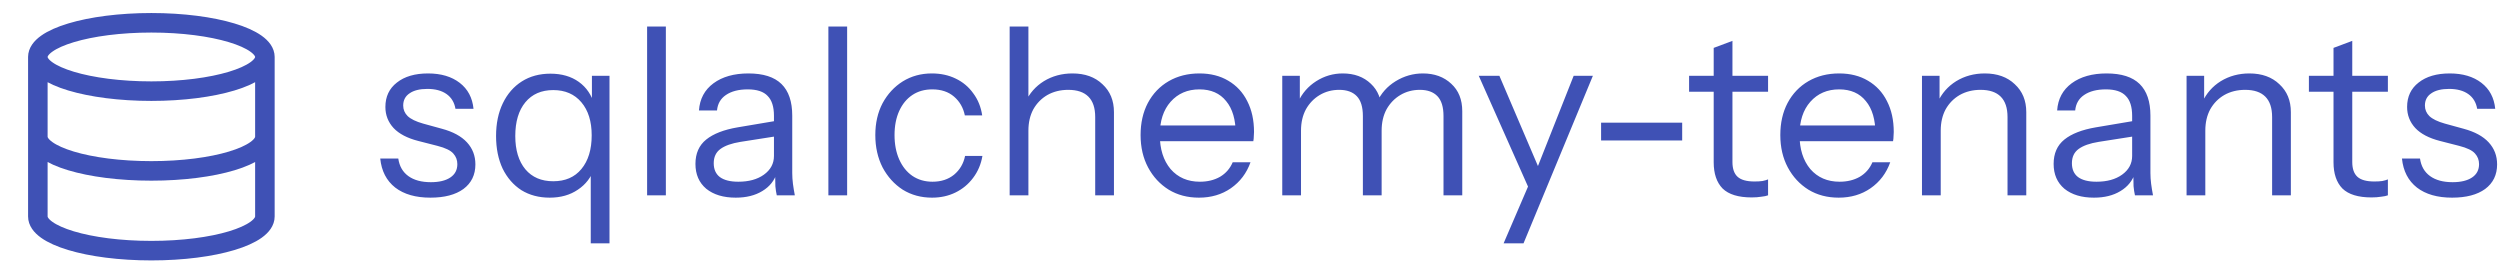
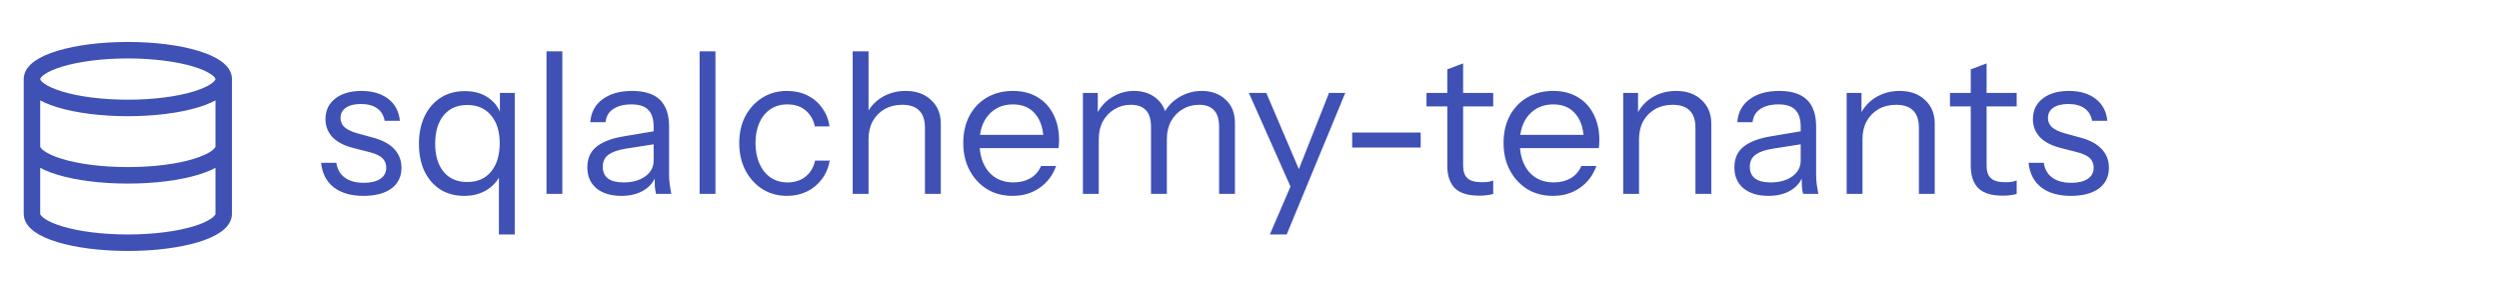
- <svg xmlns="http://www.w3.org/2000/svg" width="512" height="56" viewBox="0 0 512 56" fill="none">
-   <path d="M88.144 40.48C85.136 40.48 82.736 39.792 80.944 38.416C79.152 37.008 78.128 35.024 77.872 32.464H81.568C81.792 34.032 82.48 35.232 83.632 36.064C84.784 36.896 86.32 37.312 88.24 37.312C89.936 37.312 91.264 36.992 92.224 36.352C93.184 35.712 93.664 34.8 93.664 33.616C93.664 32.784 93.392 32.064 92.848 31.456C92.304 30.816 91.216 30.288 89.584 29.872L85.648 28.864C83.408 28.288 81.728 27.408 80.608 26.224C79.488 25.008 78.928 23.568 78.928 21.904C78.928 19.792 79.712 18.128 81.28 16.912C82.848 15.664 84.976 15.04 87.664 15.04C90.32 15.04 92.48 15.68 94.144 16.96C95.808 18.24 96.752 20.016 96.976 22.288H93.28C93.056 20.976 92.448 19.968 91.456 19.264C90.464 18.56 89.152 18.208 87.52 18.208C85.952 18.208 84.736 18.512 83.872 19.12C83.008 19.696 82.576 20.528 82.576 21.616C82.576 22.448 82.88 23.168 83.488 23.776C84.128 24.384 85.184 24.896 86.656 25.312L90.496 26.368C92.768 26.976 94.48 27.904 95.632 29.152C96.784 30.4 97.36 31.904 97.36 33.664C97.36 35.808 96.544 37.488 94.912 38.704C93.28 39.888 91.024 40.48 88.144 40.48ZM120.986 49.84V34.288L121.706 34.432C121.098 36.288 119.978 37.76 118.346 38.848C116.746 39.936 114.826 40.48 112.586 40.48C110.378 40.48 108.442 39.968 106.778 38.944C105.146 37.888 103.866 36.416 102.938 34.528C102.042 32.608 101.594 30.384 101.594 27.856C101.594 25.296 102.058 23.056 102.986 21.136C103.914 19.216 105.21 17.728 106.874 16.672C108.538 15.616 110.49 15.088 112.73 15.088C115.034 15.088 116.97 15.648 118.538 16.768C120.106 17.888 121.178 19.472 121.754 21.52L121.226 21.616V15.52H124.826V49.84H120.986ZM113.306 37.12C115.77 37.12 117.69 36.288 119.066 34.624C120.474 32.928 121.178 30.624 121.178 27.712C121.178 24.864 120.474 22.608 119.066 20.944C117.658 19.28 115.738 18.448 113.306 18.448C110.874 18.448 108.97 19.28 107.594 20.944C106.218 22.608 105.53 24.912 105.53 27.856C105.53 30.736 106.218 33.008 107.594 34.672C108.97 36.304 110.874 37.12 113.306 37.12ZM132.528 40V5.44H136.368V40H132.528ZM159.083 40C158.955 39.456 158.859 38.832 158.795 38.128C158.763 37.424 158.747 36.528 158.747 35.44H158.507V23.728C158.507 21.872 158.075 20.512 157.211 19.648C156.379 18.752 155.019 18.304 153.131 18.304C151.275 18.304 149.787 18.688 148.667 19.456C147.579 20.192 146.971 21.248 146.843 22.624H143.147C143.307 20.256 144.299 18.4 146.123 17.056C147.947 15.712 150.331 15.04 153.275 15.04C156.315 15.04 158.571 15.76 160.043 17.2C161.515 18.64 162.251 20.8 162.251 23.68V35.44C162.251 36.144 162.299 36.88 162.395 37.648C162.491 38.384 162.619 39.168 162.779 40H159.083ZM150.683 40.48C148.155 40.48 146.139 39.872 144.635 38.656C143.163 37.408 142.427 35.712 142.427 33.568C142.427 31.424 143.163 29.76 144.635 28.576C146.107 27.392 148.251 26.56 151.067 26.08L159.611 24.64V27.808L151.643 29.056C149.851 29.344 148.491 29.824 147.563 30.496C146.635 31.168 146.171 32.144 146.171 33.424C146.171 34.672 146.587 35.616 147.419 36.256C148.283 36.896 149.547 37.216 151.211 37.216C153.355 37.216 155.099 36.736 156.443 35.776C157.819 34.784 158.507 33.504 158.507 31.936L159.131 35.344C158.619 36.976 157.611 38.24 156.107 39.136C154.635 40.032 152.827 40.48 150.683 40.48ZM169.653 40V5.44H173.493V40H169.653ZM190.88 40.48C188.64 40.48 186.64 39.936 184.88 38.848C183.152 37.728 181.776 36.208 180.752 34.288C179.76 32.336 179.264 30.128 179.264 27.664C179.264 25.2 179.76 23.024 180.752 21.136C181.776 19.248 183.152 17.76 184.88 16.672C186.64 15.584 188.624 15.04 190.832 15.04C192.656 15.04 194.288 15.392 195.728 16.096C197.2 16.8 198.4 17.808 199.328 19.12C200.288 20.4 200.896 21.904 201.152 23.632H197.6C197.28 22.064 196.544 20.784 195.392 19.792C194.24 18.8 192.752 18.304 190.928 18.304C189.36 18.304 188 18.688 186.848 19.456C185.696 20.224 184.8 21.312 184.16 22.72C183.52 24.128 183.2 25.776 183.2 27.664C183.2 29.552 183.52 31.216 184.16 32.656C184.8 34.096 185.696 35.216 186.848 36.016C188.032 36.816 189.408 37.216 190.976 37.216C192.736 37.216 194.208 36.736 195.392 35.776C196.576 34.784 197.328 33.504 197.648 31.936H201.2C200.912 33.632 200.272 35.136 199.28 36.448C198.32 37.728 197.12 38.72 195.68 39.424C194.24 40.128 192.64 40.48 190.88 40.48ZM206.778 40V5.44H210.618V40H206.778ZM224.298 40V23.968C224.298 22.112 223.834 20.72 222.906 19.792C221.978 18.864 220.602 18.4 218.778 18.4C217.178 18.4 215.754 18.752 214.506 19.456C213.29 20.16 212.33 21.136 211.626 22.384C210.954 23.632 210.618 25.088 210.618 26.752L209.993 20.944C210.826 19.12 212.09 17.68 213.786 16.624C215.514 15.568 217.466 15.04 219.642 15.04C222.202 15.04 224.25 15.776 225.786 17.248C227.354 18.688 228.138 20.592 228.138 22.96V40H224.298ZM245.544 40.48C243.208 40.48 241.144 39.936 239.352 38.848C237.56 37.728 236.152 36.208 235.128 34.288C234.104 32.368 233.592 30.16 233.592 27.664C233.592 25.168 234.088 22.976 235.08 21.088C236.104 19.168 237.528 17.68 239.352 16.624C241.176 15.568 243.272 15.04 245.64 15.04C247.912 15.04 249.88 15.536 251.544 16.528C253.24 17.52 254.536 18.912 255.432 20.704C256.36 22.496 256.824 24.608 256.824 27.04C256.824 27.36 256.808 27.664 256.776 27.952C256.776 28.24 256.744 28.56 256.68 28.912H236.472V25.696H254.328L253.08 27.472C253.08 24.528 252.424 22.272 251.112 20.704C249.832 19.104 248.008 18.304 245.64 18.304C243.208 18.304 241.24 19.152 239.736 20.848C238.264 22.512 237.528 24.768 237.528 27.616C237.528 30.528 238.264 32.864 239.736 34.624C241.24 36.352 243.24 37.216 245.736 37.216C247.304 37.216 248.68 36.88 249.864 36.208C251.048 35.504 251.912 34.512 252.456 33.232H256.104C255.304 35.472 253.96 37.248 252.072 38.56C250.216 39.84 248.04 40.48 245.544 40.48ZM262.606 40V15.52H266.206V21.28H266.446V40H262.606ZM279.118 40V23.776C279.118 21.92 278.702 20.56 277.87 19.696C277.038 18.832 275.838 18.4 274.27 18.4C272.798 18.4 271.47 18.752 270.286 19.456C269.102 20.16 268.158 21.136 267.454 22.384C266.782 23.632 266.446 25.088 266.446 26.752L265.822 20.944C266.654 19.12 267.902 17.68 269.566 16.624C271.23 15.568 273.038 15.04 274.99 15.04C277.358 15.04 279.278 15.744 280.75 17.152C282.222 18.528 282.958 20.4 282.958 22.768V40H279.118ZM295.63 40V23.776C295.63 21.92 295.214 20.56 294.382 19.696C293.55 18.832 292.35 18.4 290.782 18.4C289.31 18.4 287.982 18.752 286.798 19.456C285.614 20.16 284.67 21.136 283.966 22.384C283.294 23.632 282.958 25.088 282.958 26.752L281.998 20.944C282.83 19.12 284.11 17.68 285.838 16.624C287.566 15.568 289.422 15.04 291.406 15.04C293.774 15.04 295.71 15.744 297.214 17.152C298.718 18.528 299.47 20.4 299.47 22.768V40H295.63ZM307.936 49.84L313.408 37.12L314.272 35.776L322.288 15.52H326.224L312.016 49.84H307.936ZM313.84 40.24L302.848 15.52H307.072L316.528 37.648L313.84 40.24ZM327.903 28.768V25.12H344.511V28.768H327.903ZM358.741 40.432C356.021 40.432 354.037 39.824 352.789 38.608C351.573 37.36 350.965 35.568 350.965 33.232V9.808L354.805 8.368V33.184C354.805 34.56 355.157 35.568 355.861 36.208C356.565 36.848 357.717 37.168 359.317 37.168C359.957 37.168 360.501 37.136 360.949 37.072C361.429 36.976 361.813 36.864 362.101 36.736V40C361.781 40.128 361.317 40.224 360.709 40.288C360.133 40.384 359.477 40.432 358.741 40.432ZM345.925 18.784V15.52H362.101V18.784H345.925ZM376.56 40.48C374.224 40.48 372.16 39.936 370.368 38.848C368.576 37.728 367.168 36.208 366.144 34.288C365.12 32.368 364.608 30.16 364.608 27.664C364.608 25.168 365.104 22.976 366.096 21.088C367.12 19.168 368.544 17.68 370.368 16.624C372.192 15.568 374.288 15.04 376.656 15.04C378.928 15.04 380.896 15.536 382.56 16.528C384.256 17.52 385.552 18.912 386.448 20.704C387.376 22.496 387.84 24.608 387.84 27.04C387.84 27.36 387.824 27.664 387.792 27.952C387.792 28.24 387.76 28.56 387.696 28.912H367.488V25.696H385.344L384.096 27.472C384.096 24.528 383.44 22.272 382.128 20.704C380.848 19.104 379.024 18.304 376.656 18.304C374.224 18.304 372.256 19.152 370.752 20.848C369.28 22.512 368.544 24.768 368.544 27.616C368.544 30.528 369.28 32.864 370.752 34.624C372.256 36.352 374.256 37.216 376.752 37.216C378.32 37.216 379.696 36.88 380.88 36.208C382.064 35.504 382.928 34.512 383.472 33.232H387.12C386.32 35.472 384.976 37.248 383.088 38.56C381.232 39.84 379.056 40.48 376.56 40.48ZM393.621 40V15.52H397.221V21.28H397.461V40H393.621ZM411.141 40V23.968C411.141 22.112 410.677 20.72 409.749 19.792C408.821 18.864 407.445 18.4 405.621 18.4C404.021 18.4 402.597 18.752 401.349 19.456C400.133 20.16 399.173 21.136 398.469 22.384C397.797 23.632 397.461 25.088 397.461 26.752L396.837 20.944C397.669 19.12 398.933 17.68 400.629 16.624C402.357 15.568 404.309 15.04 406.485 15.04C409.045 15.04 411.093 15.776 412.629 17.248C414.197 18.688 414.981 20.592 414.981 22.96V40H411.141ZM437.239 40C437.111 39.456 437.015 38.832 436.951 38.128C436.919 37.424 436.903 36.528 436.903 35.44H436.663V23.728C436.663 21.872 436.231 20.512 435.367 19.648C434.535 18.752 433.175 18.304 431.287 18.304C429.431 18.304 427.943 18.688 426.823 19.456C425.735 20.192 425.127 21.248 424.999 22.624H421.303C421.463 20.256 422.455 18.4 424.279 17.056C426.103 15.712 428.487 15.04 431.431 15.04C434.471 15.04 436.727 15.76 438.199 17.2C439.671 18.64 440.407 20.8 440.407 23.68V35.44C440.407 36.144 440.455 36.88 440.551 37.648C440.647 38.384 440.775 39.168 440.935 40H437.239ZM428.839 40.48C426.311 40.48 424.295 39.872 422.791 38.656C421.319 37.408 420.583 35.712 420.583 33.568C420.583 31.424 421.319 29.76 422.791 28.576C424.263 27.392 426.407 26.56 429.223 26.08L437.767 24.64V27.808L429.799 29.056C428.007 29.344 426.647 29.824 425.719 30.496C424.791 31.168 424.327 32.144 424.327 33.424C424.327 34.672 424.743 35.616 425.575 36.256C426.439 36.896 427.703 37.216 429.367 37.216C431.511 37.216 433.255 36.736 434.599 35.776C435.975 34.784 436.663 33.504 436.663 31.936L437.287 35.344C436.775 36.976 435.767 38.24 434.263 39.136C432.791 40.032 430.983 40.48 428.839 40.48ZM447.809 40V15.52H451.409V21.28H451.649V40H447.809ZM465.329 40V23.968C465.329 22.112 464.865 20.72 463.937 19.792C463.009 18.864 461.633 18.4 459.809 18.4C458.209 18.4 456.785 18.752 455.537 19.456C454.321 20.16 453.361 21.136 452.657 22.384C451.985 23.632 451.649 25.088 451.649 26.752L451.025 20.944C451.857 19.12 453.121 17.68 454.817 16.624C456.545 15.568 458.497 15.04 460.673 15.04C463.233 15.04 465.281 15.776 466.817 17.248C468.385 18.688 469.169 20.592 469.169 22.96V40H465.329ZM485.679 40.432C482.959 40.432 480.975 39.824 479.727 38.608C478.511 37.36 477.903 35.568 477.903 33.232V9.808L481.743 8.368V33.184C481.743 34.56 482.095 35.568 482.799 36.208C483.503 36.848 484.655 37.168 486.255 37.168C486.895 37.168 487.439 37.136 487.887 37.072C488.367 36.976 488.751 36.864 489.039 36.736V40C488.719 40.128 488.255 40.224 487.647 40.288C487.071 40.384 486.415 40.432 485.679 40.432ZM472.863 18.784V15.52H489.039V18.784H472.863ZM502.191 40.48C499.183 40.48 496.783 39.792 494.991 38.416C493.199 37.008 492.175 35.024 491.919 32.464H495.615C495.839 34.032 496.527 35.232 497.679 36.064C498.831 36.896 500.367 37.312 502.287 37.312C503.983 37.312 505.311 36.992 506.271 36.352C507.231 35.712 507.711 34.8 507.711 33.616C507.711 32.784 507.439 32.064 506.895 31.456C506.351 30.816 505.263 30.288 503.631 29.872L499.695 28.864C497.455 28.288 495.775 27.408 494.655 26.224C493.535 25.008 492.975 23.568 492.975 21.904C492.975 19.792 493.759 18.128 495.327 16.912C496.895 15.664 499.023 15.04 501.711 15.04C504.367 15.04 506.527 15.68 508.191 16.96C509.855 18.24 510.799 20.016 511.023 22.288H507.327C507.103 20.976 506.495 19.968 505.503 19.264C504.511 18.56 503.199 18.208 501.567 18.208C499.999 18.208 498.783 18.512 497.919 19.12C497.055 19.696 496.623 20.528 496.623 21.616C496.623 22.448 496.927 23.168 497.535 23.776C498.175 24.384 499.231 24.896 500.703 25.312L504.543 26.368C506.815 26.976 508.527 27.904 509.679 29.152C510.831 30.4 511.407 31.904 511.407 33.664C511.407 35.808 510.591 37.488 508.959 38.704C507.327 39.888 505.071 40.48 502.191 40.48Z" fill="#3F51B5" />
-   <path d="M54.25 11.667C54.25 15.533 43.841 18.667 31 18.667C18.159 18.667 7.75 15.533 7.75 11.667M54.25 11.667C54.25 7.801 43.841 4.667 31 4.667C18.159 4.667 7.75 7.801 7.75 11.667M54.25 11.667V44.333C54.25 48.207 43.917 51.333 31 51.333C18.083 51.333 7.75 48.207 7.75 44.333V11.667M54.25 28C54.25 31.873 43.917 35 31 35C18.083 35 7.75 31.873 7.75 28" stroke="#3F51B5" stroke-width="4" stroke-linecap="round" stroke-linejoin="round" />
+ <svg xmlns="http://www.w3.org/2000/svg" width="606" height="71" viewBox="0 0 606 71" fill="none">
+   <path d="M54.25 19.167C54.25 23.033 43.841 26.167 31 26.167C18.159 26.167 7.75 23.033 7.75 19.167M54.25 19.167C54.25 15.301 43.841 12.167 31 12.167C18.159 12.167 7.75 15.301 7.75 19.167M54.25 19.167V51.833C54.25 55.707 43.917 58.833 31 58.833C18.083 58.833 7.75 55.707 7.75 51.833V19.167M54.25 35.5C54.25 39.373 43.917 42.5 31 42.5C18.083 42.5 7.75 39.373 7.75 35.5" stroke="#3F51B5" stroke-width="4" stroke-linecap="round" stroke-linejoin="round" />
+   <path d="M88.144 47.48C85.136 47.48 82.736 46.792 80.944 45.416C79.152 44.008 78.128 42.024 77.872 39.464H81.568C81.792 41.032 82.48 42.232 83.632 43.064C84.784 43.896 86.32 44.312 88.24 44.312C89.936 44.312 91.264 43.992 92.224 43.352C93.184 42.712 93.664 41.8 93.664 40.616C93.664 39.784 93.392 39.064 92.848 38.456C92.304 37.816 91.216 37.288 89.584 36.872L85.648 35.864C83.408 35.288 81.728 34.408 80.608 33.224C79.488 32.008 78.928 30.568 78.928 28.904C78.928 26.792 79.712 25.128 81.28 23.912C82.848 22.664 84.976 22.04 87.664 22.04C90.32 22.04 92.48 22.68 94.144 23.96C95.808 25.24 96.752 27.016 96.976 29.288H93.28C93.056 27.976 92.448 26.968 91.456 26.264C90.464 25.56 89.152 25.208 87.52 25.208C85.952 25.208 84.736 25.512 83.872 26.12C83.008 26.696 82.576 27.528 82.576 28.616C82.576 29.448 82.88 30.168 83.488 30.776C84.128 31.384 85.184 31.896 86.656 32.312L90.496 33.368C92.768 33.976 94.48 34.904 95.632 36.152C96.784 37.4 97.36 38.904 97.36 40.664C97.36 42.808 96.544 44.488 94.912 45.704C93.28 46.888 91.024 47.48 88.144 47.48ZM120.986 56.84V41.288L121.706 41.432C121.098 43.288 119.978 44.76 118.346 45.848C116.746 46.936 114.826 47.48 112.586 47.48C110.378 47.48 108.442 46.968 106.778 45.944C105.146 44.888 103.866 43.416 102.938 41.528C102.042 39.608 101.594 37.384 101.594 34.856C101.594 32.296 102.058 30.056 102.986 28.136C103.914 26.216 105.21 24.728 106.874 23.672C108.538 22.616 110.49 22.088 112.73 22.088C115.034 22.088 116.97 22.648 118.538 23.768C120.106 24.888 121.178 26.472 121.754 28.52L121.226 28.616V22.52H124.826V56.84H120.986ZM113.306 44.12C115.77 44.12 117.69 43.288 119.066 41.624C120.474 39.928 121.178 37.624 121.178 34.712C121.178 31.864 120.474 29.608 119.066 27.944C117.658 26.28 115.738 25.448 113.306 25.448C110.874 25.448 108.97 26.28 107.594 27.944C106.218 29.608 105.53 31.912 105.53 34.856C105.53 37.736 106.218 40.008 107.594 41.672C108.97 43.304 110.874 44.12 113.306 44.12ZM132.528 47V12.44H136.368V47H132.528ZM159.083 47C158.955 46.456 158.859 45.832 158.795 45.128C158.763 44.424 158.747 43.528 158.747 42.44H158.507V30.728C158.507 28.872 158.075 27.512 157.211 26.648C156.379 25.752 155.019 25.304 153.131 25.304C151.275 25.304 149.787 25.688 148.667 26.456C147.579 27.192 146.971 28.248 146.843 29.624H143.147C143.307 27.256 144.299 25.4 146.123 24.056C147.947 22.712 150.331 22.04 153.275 22.04C156.315 22.04 158.571 22.76 160.043 24.2C161.515 25.64 162.251 27.8 162.251 30.68V42.44C162.251 43.144 162.299 43.88 162.395 44.648C162.491 45.384 162.619 46.168 162.779 47H159.083ZM150.683 47.48C148.155 47.48 146.139 46.872 144.635 45.656C143.163 44.408 142.427 42.712 142.427 40.568C142.427 38.424 143.163 36.76 144.635 35.576C146.107 34.392 148.251 33.56 151.067 33.08L159.611 31.64V34.808L151.643 36.056C149.851 36.344 148.491 36.824 147.563 37.496C146.635 38.168 146.171 39.144 146.171 40.424C146.171 41.672 146.587 42.616 147.419 43.256C148.283 43.896 149.547 44.216 151.211 44.216C153.355 44.216 155.099 43.736 156.443 42.776C157.819 41.784 158.507 40.504 158.507 38.936L159.131 42.344C158.619 43.976 157.611 45.24 156.107 46.136C154.635 47.032 152.827 47.48 150.683 47.48ZM169.653 47V12.44H173.493V47H169.653ZM190.88 47.48C188.64 47.48 186.64 46.936 184.88 45.848C183.152 44.728 181.776 43.208 180.752 41.288C179.76 39.336 179.264 37.128 179.264 34.664C179.264 32.2 179.76 30.024 180.752 28.136C181.776 26.248 183.152 24.76 184.88 23.672C186.64 22.584 188.624 22.04 190.832 22.04C192.656 22.04 194.288 22.392 195.728 23.096C197.2 23.8 198.4 24.808 199.328 26.12C200.288 27.4 200.896 28.904 201.152 30.632H197.6C197.28 29.064 196.544 27.784 195.392 26.792C194.24 25.8 192.752 25.304 190.928 25.304C189.36 25.304 188 25.688 186.848 26.456C185.696 27.224 184.8 28.312 184.16 29.72C183.52 31.128 183.2 32.776 183.2 34.664C183.2 36.552 183.52 38.216 184.16 39.656C184.8 41.096 185.696 42.216 186.848 43.016C188.032 43.816 189.408 44.216 190.976 44.216C192.736 44.216 194.208 43.736 195.392 42.776C196.576 41.784 197.328 40.504 197.648 38.936H201.2C200.912 40.632 200.272 42.136 199.28 43.448C198.32 44.728 197.12 45.72 195.68 46.424C194.24 47.128 192.64 47.48 190.88 47.48ZM206.778 47V12.44H210.618V47H206.778ZM224.298 47V30.968C224.298 29.112 223.834 27.72 222.906 26.792C221.978 25.864 220.602 25.4 218.778 25.4C217.178 25.4 215.754 25.752 214.506 26.456C213.29 27.16 212.33 28.136 211.626 29.384C210.954 30.632 210.618 32.088 210.618 33.752L209.993 27.944C210.826 26.12 212.09 24.68 213.786 23.624C215.514 22.568 217.466 22.04 219.642 22.04C222.202 22.04 224.25 22.776 225.786 24.248C227.354 25.688 228.138 27.592 228.138 29.96V47H224.298ZM245.544 47.48C243.208 47.48 241.144 46.936 239.352 45.848C237.56 44.728 236.152 43.208 235.128 41.288C234.104 39.368 233.592 37.16 233.592 34.664C233.592 32.168 234.088 29.976 235.08 28.088C236.104 26.168 237.528 24.68 239.352 23.624C241.176 22.568 243.272 22.04 245.64 22.04C247.912 22.04 249.88 22.536 251.544 23.528C253.24 24.52 254.536 25.912 255.432 27.704C256.36 29.496 256.824 31.608 256.824 34.04C256.824 34.36 256.808 34.664 256.776 34.952C256.776 35.24 256.744 35.56 256.68 35.912H236.472V32.696H254.328L253.08 34.472C253.08 31.528 252.424 29.272 251.112 27.704C249.832 26.104 248.008 25.304 245.64 25.304C243.208 25.304 241.24 26.152 239.736 27.848C238.264 29.512 237.528 31.768 237.528 34.616C237.528 37.528 238.264 39.864 239.736 41.624C241.24 43.352 243.24 44.216 245.736 44.216C247.304 44.216 248.68 43.88 249.864 43.208C251.048 42.504 251.912 41.512 252.456 40.232H256.104C255.304 42.472 253.96 44.248 252.072 45.56C250.216 46.84 248.04 47.48 245.544 47.48ZM262.606 47V22.52H266.206V28.28H266.446V47H262.606ZM279.118 47V30.776C279.118 28.92 278.702 27.56 277.87 26.696C277.038 25.832 275.838 25.4 274.27 25.4C272.798 25.4 271.47 25.752 270.286 26.456C269.102 27.16 268.158 28.136 267.454 29.384C266.782 30.632 266.446 32.088 266.446 33.752L265.822 27.944C266.654 26.12 267.902 24.68 269.566 23.624C271.23 22.568 273.038 22.04 274.99 22.04C277.358 22.04 279.278 22.744 280.75 24.152C282.222 25.528 282.958 27.4 282.958 29.768V47H279.118ZM295.63 47V30.776C295.63 28.92 295.214 27.56 294.382 26.696C293.55 25.832 292.35 25.4 290.782 25.4C289.31 25.4 287.982 25.752 286.798 26.456C285.614 27.16 284.67 28.136 283.966 29.384C283.294 30.632 282.958 32.088 282.958 33.752L281.998 27.944C282.83 26.12 284.11 24.68 285.838 23.624C287.566 22.568 289.422 22.04 291.406 22.04C293.774 22.04 295.71 22.744 297.214 24.152C298.718 25.528 299.47 27.4 299.47 29.768V47H295.63ZM307.936 56.84L313.408 44.12L314.272 42.776L322.288 22.52H326.224L312.016 56.84H307.936ZM313.84 47.24L302.848 22.52H307.072L316.528 44.648L313.84 47.24ZM327.903 35.768V32.12H344.511V35.768H327.903ZM358.741 47.432C356.021 47.432 354.037 46.824 352.789 45.608C351.573 44.36 350.965 42.568 350.965 40.232V16.808L354.805 15.368V40.184C354.805 41.56 355.157 42.568 355.861 43.208C356.565 43.848 357.717 44.168 359.317 44.168C359.957 44.168 360.501 44.136 360.949 44.072C361.429 43.976 361.813 43.864 362.101 43.736V47C361.781 47.128 361.317 47.224 360.709 47.288C360.133 47.384 359.477 47.432 358.741 47.432ZM345.925 25.784V22.52H362.101V25.784H345.925ZM376.56 47.48C374.224 47.48 372.16 46.936 370.368 45.848C368.576 44.728 367.168 43.208 366.144 41.288C365.12 39.368 364.608 37.16 364.608 34.664C364.608 32.168 365.104 29.976 366.096 28.088C367.12 26.168 368.544 24.68 370.368 23.624C372.192 22.568 374.288 22.04 376.656 22.04C378.928 22.04 380.896 22.536 382.56 23.528C384.256 24.52 385.552 25.912 386.448 27.704C387.376 29.496 387.84 31.608 387.84 34.04C387.84 34.36 387.824 34.664 387.792 34.952C387.792 35.24 387.76 35.56 387.696 35.912H367.488V32.696H385.344L384.096 34.472C384.096 31.528 383.44 29.272 382.128 27.704C380.848 26.104 379.024 25.304 376.656 25.304C374.224 25.304 372.256 26.152 370.752 27.848C369.28 29.512 368.544 31.768 368.544 34.616C368.544 37.528 369.28 39.864 370.752 41.624C372.256 43.352 374.256 44.216 376.752 44.216C378.32 44.216 379.696 43.88 380.88 43.208C382.064 42.504 382.928 41.512 383.472 40.232H387.12C386.32 42.472 384.976 44.248 383.088 45.56C381.232 46.84 379.056 47.48 376.56 47.48ZM393.621 47V22.52H397.221V28.28H397.461V47H393.621ZM411.141 47V30.968C411.141 29.112 410.677 27.72 409.749 26.792C408.821 25.864 407.445 25.4 405.621 25.4C404.021 25.4 402.597 25.752 401.349 26.456C400.133 27.16 399.173 28.136 398.469 29.384C397.797 30.632 397.461 32.088 397.461 33.752L396.837 27.944C397.669 26.12 398.933 24.68 400.629 23.624C402.357 22.568 404.309 22.04 406.485 22.04C409.045 22.04 411.093 22.776 412.629 24.248C414.197 25.688 414.981 27.592 414.981 29.96V47H411.141ZM437.239 47C437.111 46.456 437.015 45.832 436.951 45.128C436.919 44.424 436.903 43.528 436.903 42.44H436.663V30.728C436.663 28.872 436.231 27.512 435.367 26.648C434.535 25.752 433.175 25.304 431.287 25.304C429.431 25.304 427.943 25.688 426.823 26.456C425.735 27.192 425.127 28.248 424.999 29.624H421.303C421.463 27.256 422.455 25.4 424.279 24.056C426.103 22.712 428.487 22.04 431.431 22.04C434.471 22.04 436.727 22.76 438.199 24.2C439.671 25.64 440.407 27.8 440.407 30.68V42.44C440.407 43.144 440.455 43.88 440.551 44.648C440.647 45.384 440.775 46.168 440.935 47H437.239ZM428.839 47.48C426.311 47.48 424.295 46.872 422.791 45.656C421.319 44.408 420.583 42.712 420.583 40.568C420.583 38.424 421.319 36.76 422.791 35.576C424.263 34.392 426.407 33.56 429.223 33.08L437.767 31.64V34.808L429.799 36.056C428.007 36.344 426.647 36.824 425.719 37.496C424.791 38.168 424.327 39.144 424.327 40.424C424.327 41.672 424.743 42.616 425.575 43.256C426.439 43.896 427.703 44.216 429.367 44.216C431.511 44.216 433.255 43.736 434.599 42.776C435.975 41.784 436.663 40.504 436.663 38.936L437.287 42.344C436.775 43.976 435.767 45.24 434.263 46.136C432.791 47.032 430.983 47.48 428.839 47.48ZM447.809 47V22.52H451.409V28.28H451.649V47H447.809ZM465.329 47V30.968C465.329 29.112 464.865 27.72 463.937 26.792C463.009 25.864 461.633 25.4 459.809 25.4C458.209 25.4 456.785 25.752 455.537 26.456C454.321 27.16 453.361 28.136 452.657 29.384C451.985 30.632 451.649 32.088 451.649 33.752L451.025 27.944C451.857 26.12 453.121 24.68 454.817 23.624C456.545 22.568 458.497 22.04 460.673 22.04C463.233 22.04 465.281 22.776 466.817 24.248C468.385 25.688 469.169 27.592 469.169 29.96V47H465.329ZM485.679 47.432C482.959 47.432 480.975 46.824 479.727 45.608C478.511 44.36 477.903 42.568 477.903 40.232V16.808L481.743 15.368V40.184C481.743 41.56 482.095 42.568 482.799 43.208C483.503 43.848 484.655 44.168 486.255 44.168C486.895 44.168 487.439 44.136 487.887 44.072C488.367 43.976 488.751 43.864 489.039 43.736V47C488.719 47.128 488.255 47.224 487.647 47.288C487.071 47.384 486.415 47.432 485.679 47.432ZM472.863 25.784V22.52H489.039V25.784H472.863ZM502.191 47.48C499.183 47.48 496.783 46.792 494.991 45.416C493.199 44.008 492.175 42.024 491.919 39.464H495.615C495.839 41.032 496.527 42.232 497.679 43.064C498.831 43.896 500.367 44.312 502.287 44.312C503.983 44.312 505.311 43.992 506.271 43.352C507.231 42.712 507.711 41.8 507.711 40.616C507.711 39.784 507.439 39.064 506.895 38.456C506.351 37.816 505.263 37.288 503.631 36.872L499.695 35.864C497.455 35.288 495.775 34.408 494.655 33.224C493.535 32.008 492.975 30.568 492.975 28.904C492.975 26.792 493.759 25.128 495.327 23.912C496.895 22.664 499.023 22.04 501.711 22.04C504.367 22.04 506.527 22.68 508.191 23.96C509.855 25.24 510.799 27.016 511.023 29.288H507.327C507.103 27.976 506.495 26.968 505.503 26.264C504.511 25.56 503.199 25.208 501.567 25.208C499.999 25.208 498.783 25.512 497.919 26.12C497.055 26.696 496.623 27.528 496.623 28.616C496.623 29.448 496.927 30.168 497.535 30.776C498.175 31.384 499.231 31.896 500.703 32.312L504.543 33.368C506.815 33.976 508.527 34.904 509.679 36.152C510.831 37.4 511.407 38.904 511.407 40.664C511.407 42.808 510.591 44.488 508.959 45.704C507.327 46.888 505.071 47.48 502.191 47.48Z" fill="#3F51B5" />
</svg>
